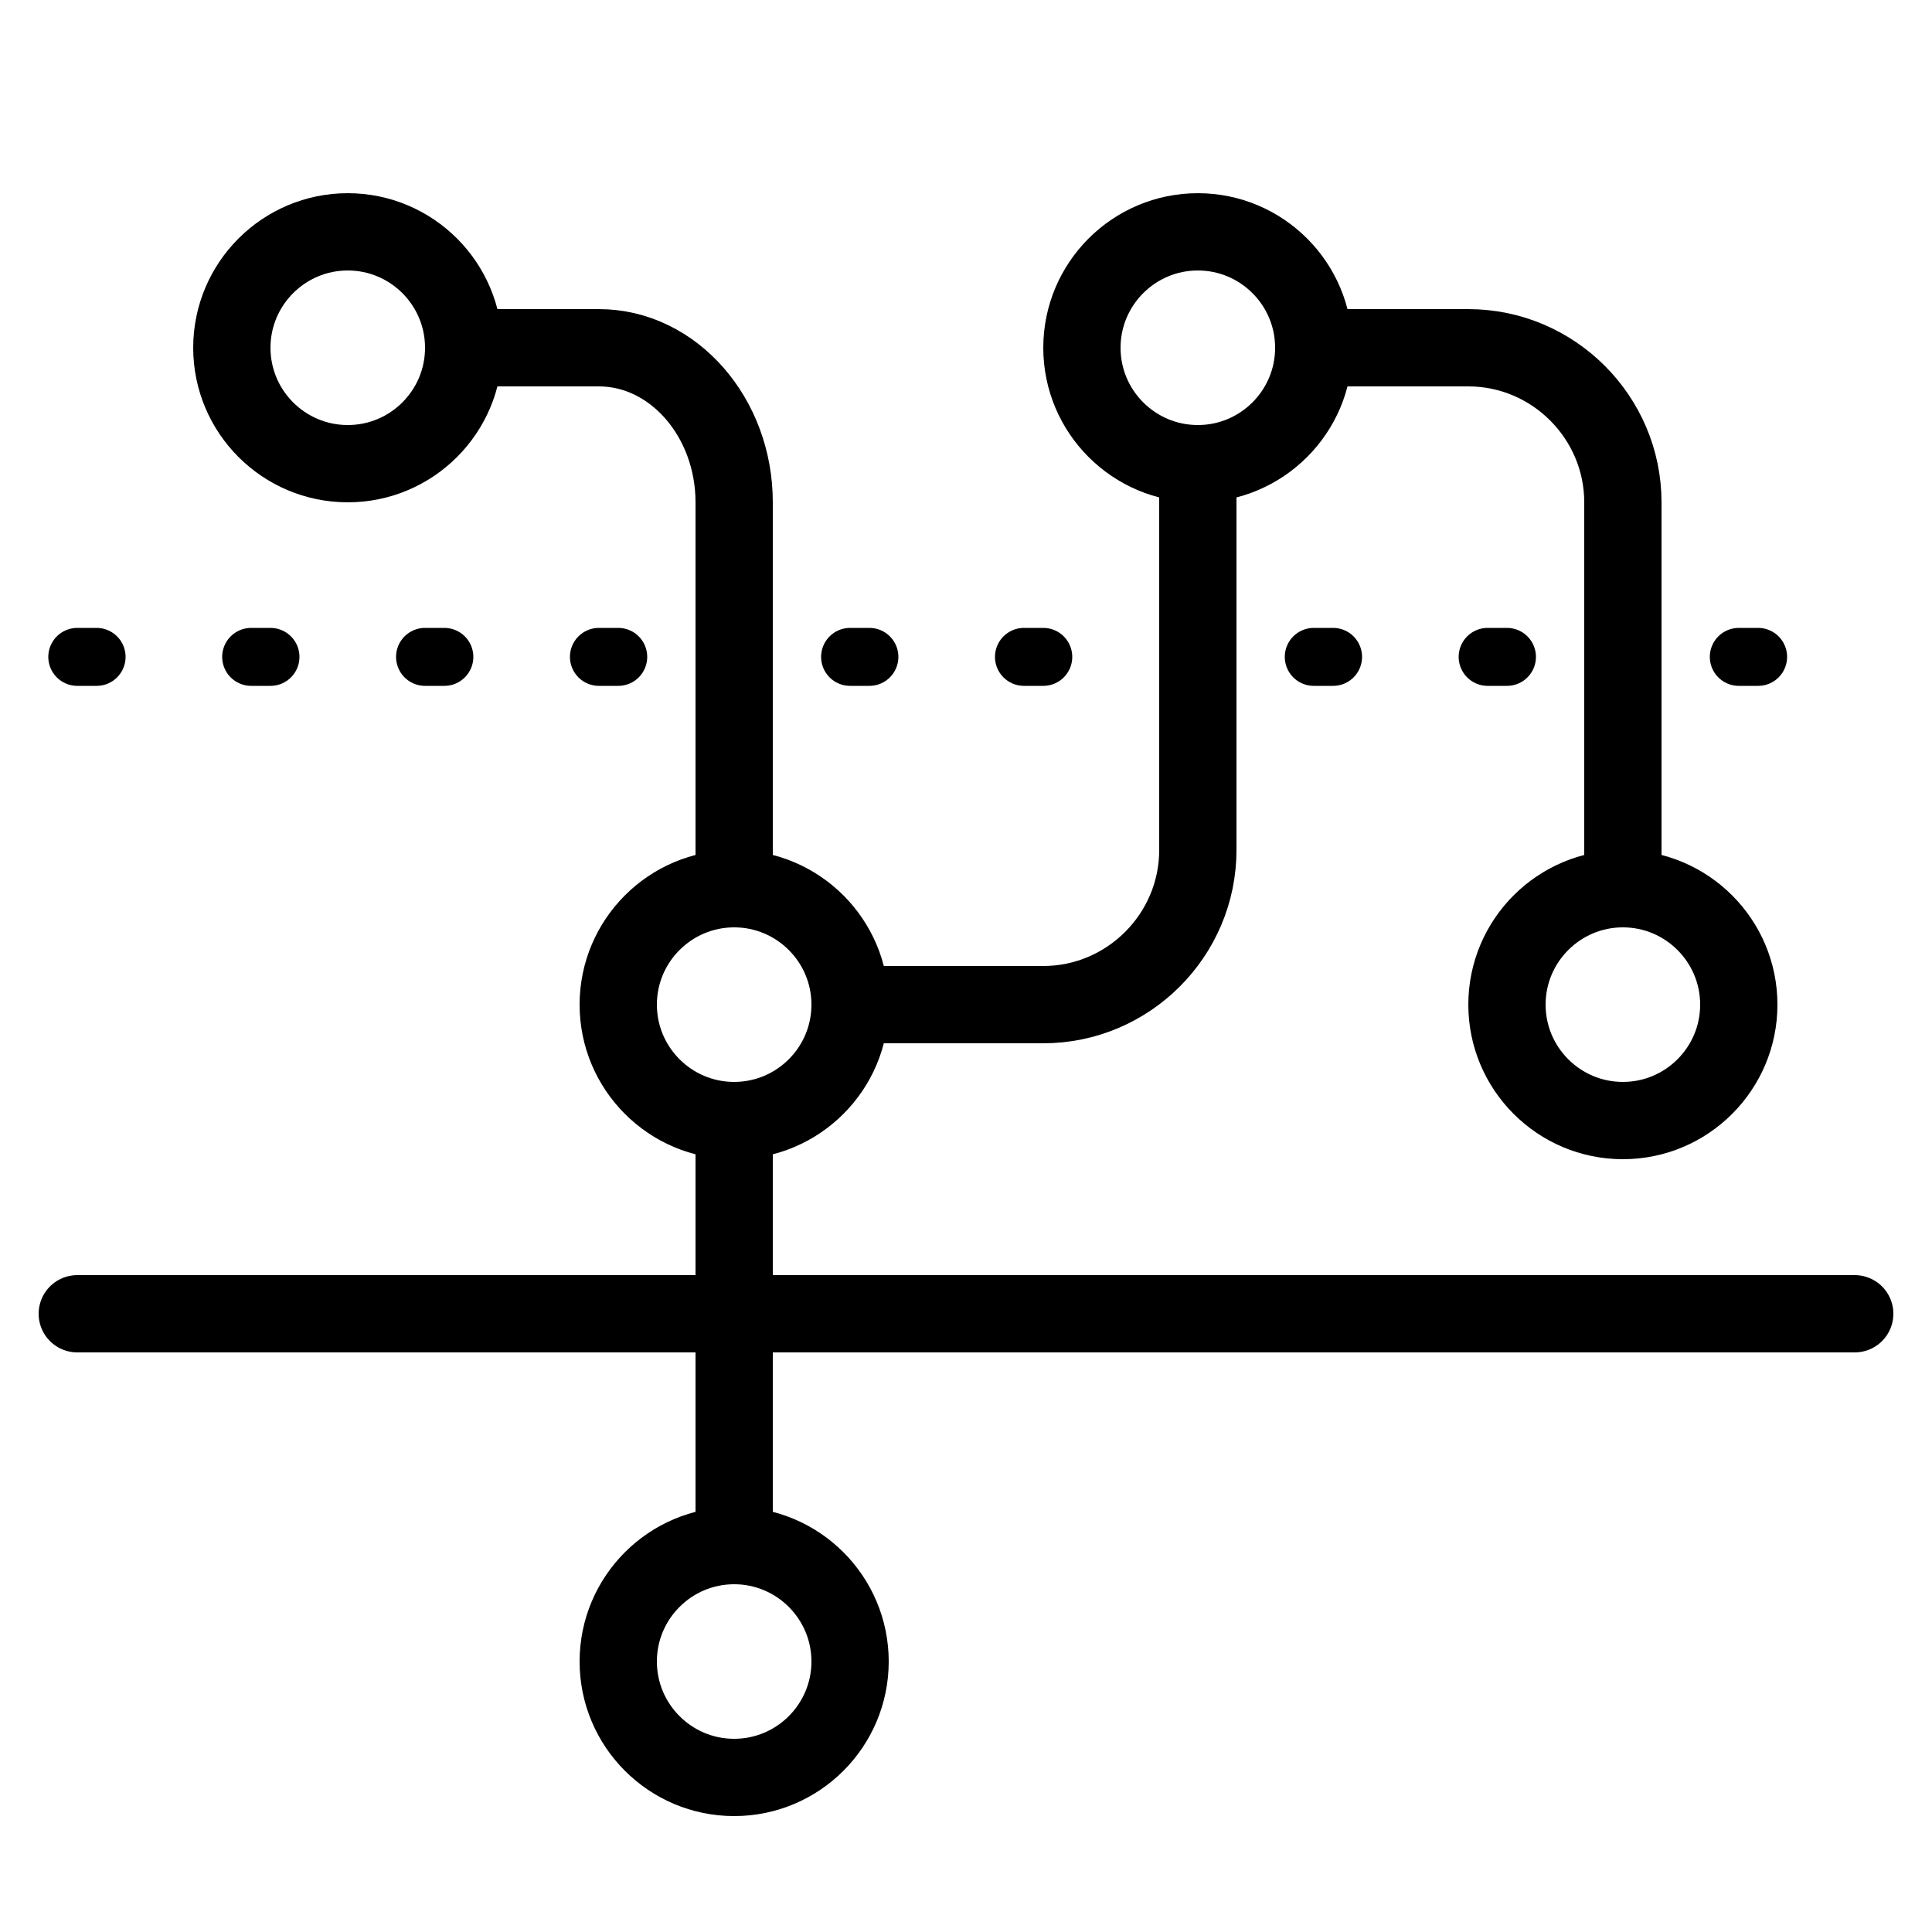
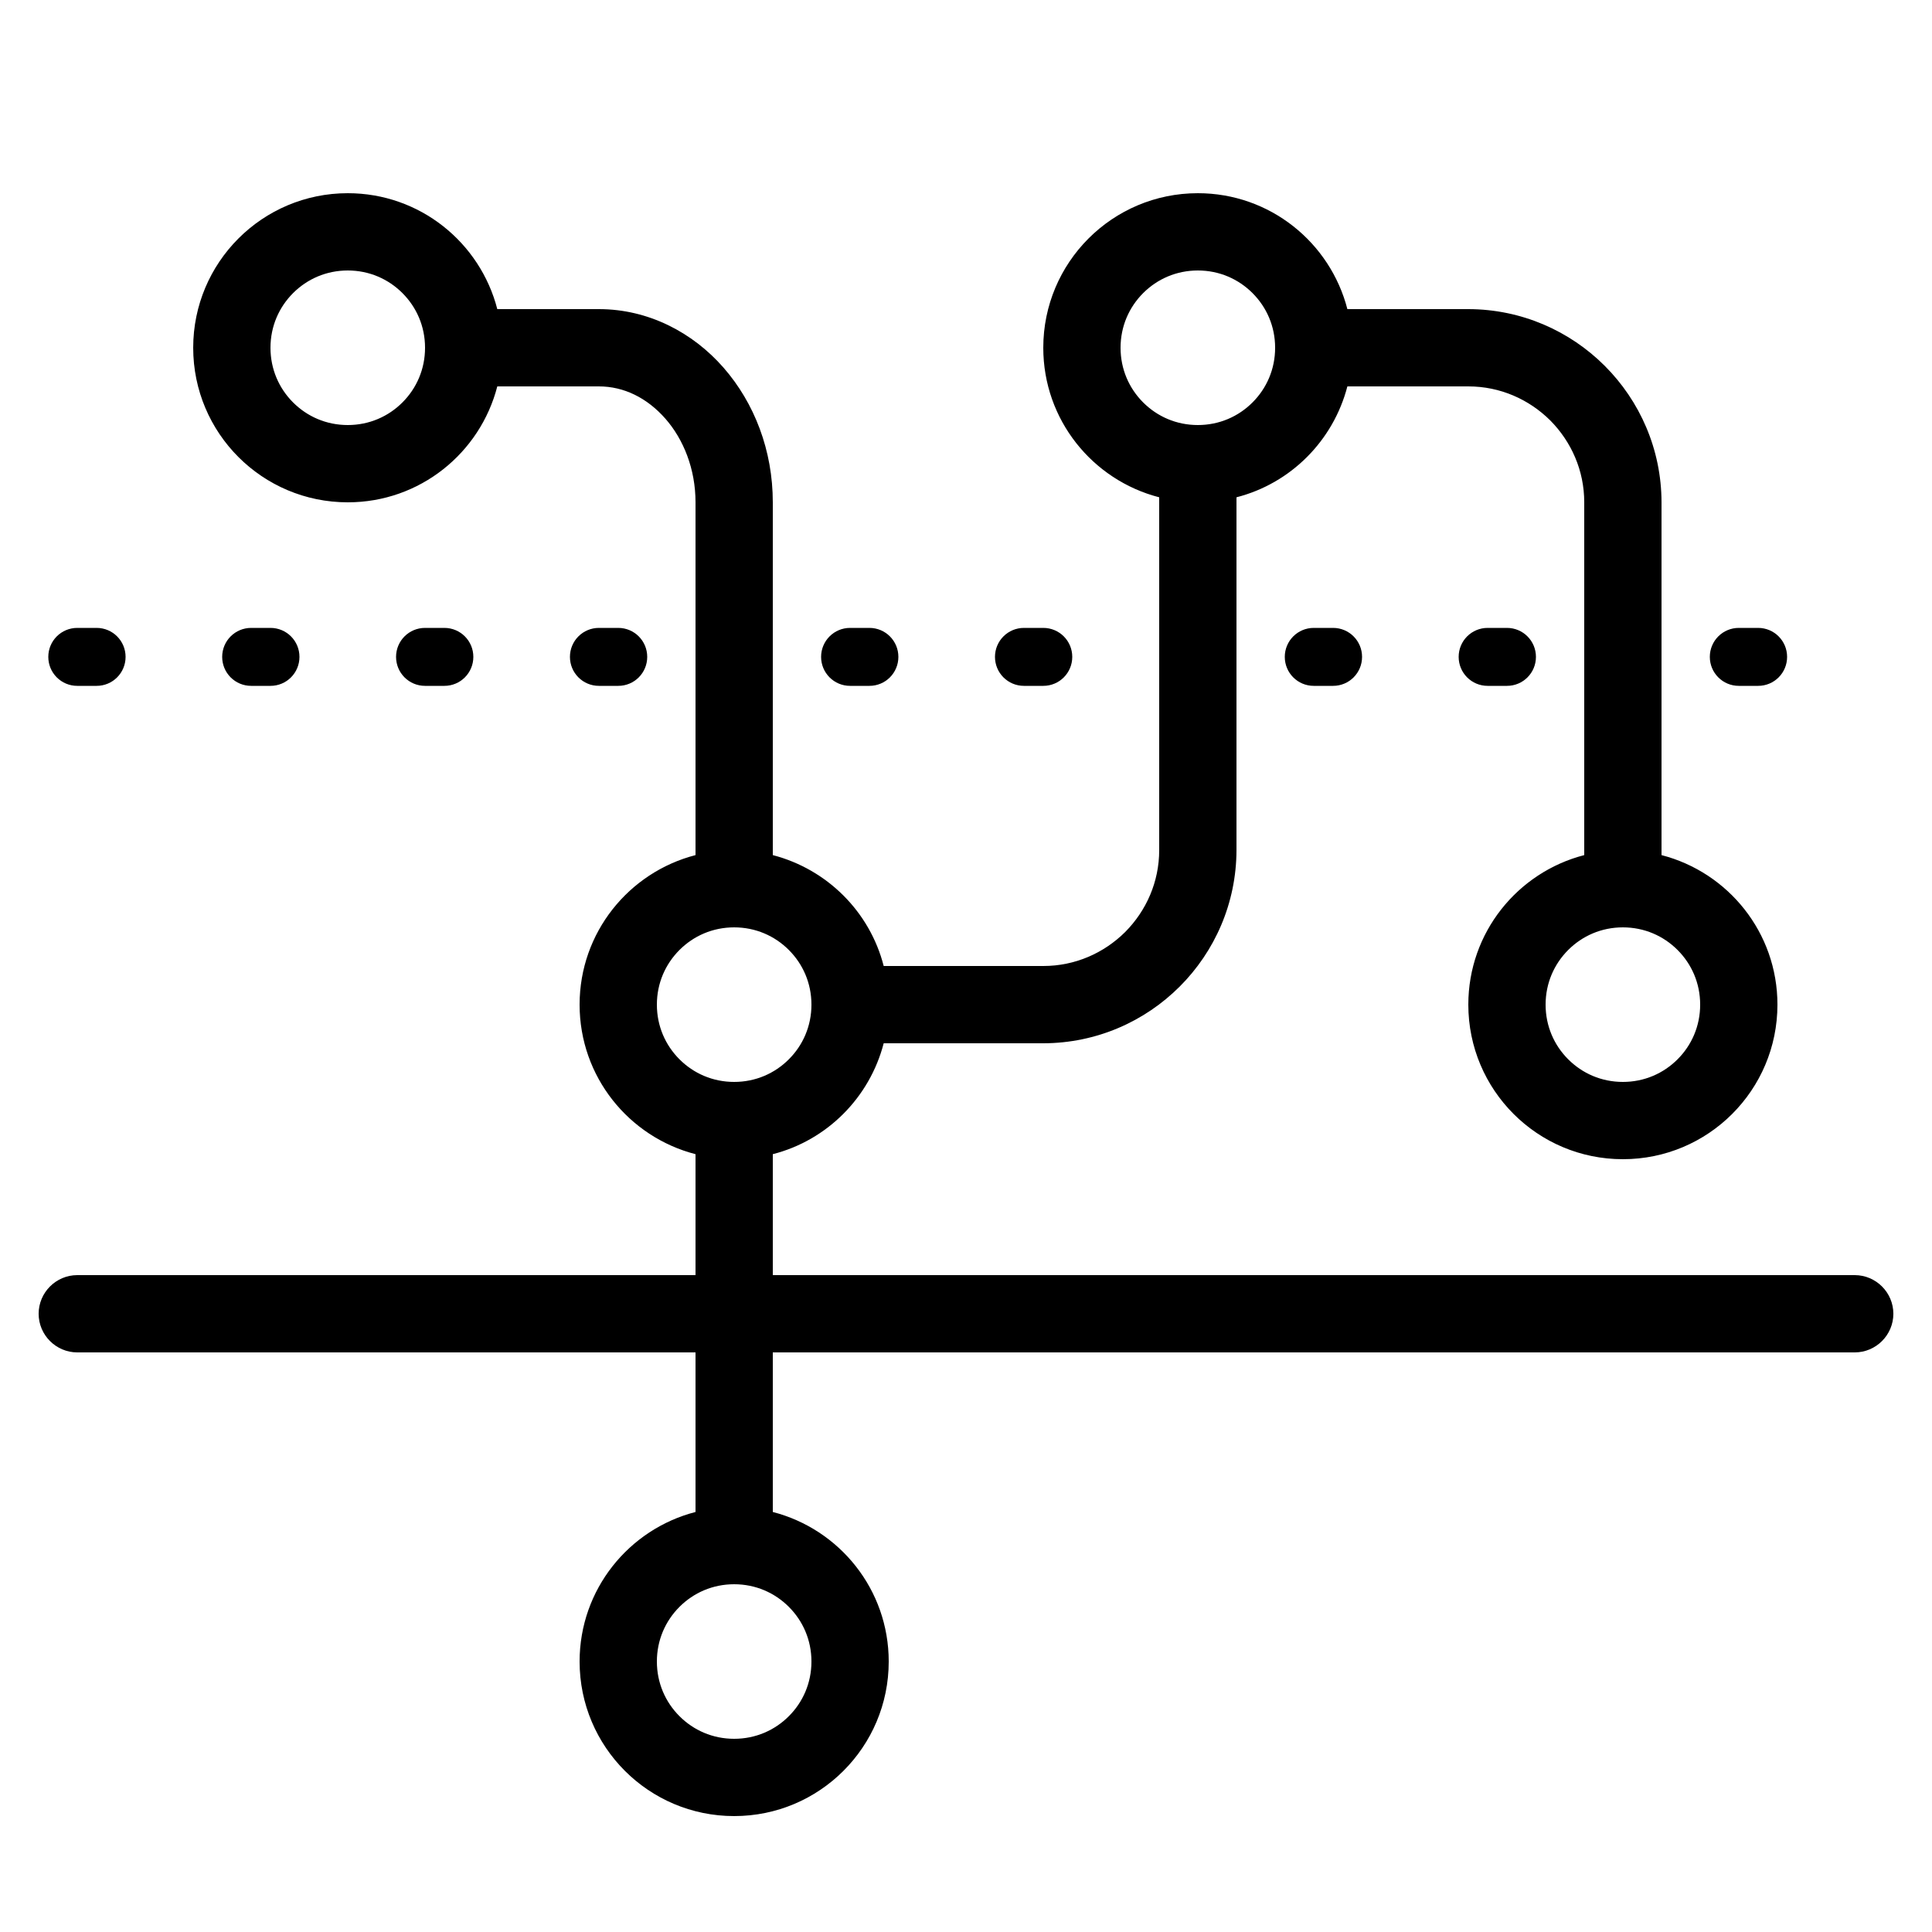
<svg xmlns="http://www.w3.org/2000/svg" version="1.1" baseProfile="tiny" id="Capa_1" x="0px" y="0px" width="100px" height="100px" viewBox="0 0 100 100" xml:space="preserve">
-   <line fill="none" stroke="#000000" stroke-width="3" stroke-linecap="round" stroke-miterlimit="10" stroke-dasharray="1,8" x1="4" y1="34" x2="38" y2="34" />
-   <line fill="none" stroke="#000000" stroke-width="3" stroke-linecap="round" stroke-miterlimit="10" stroke-dasharray="1,8" x1="44" y1="34" x2="58" y2="34" />
-   <line fill="none" stroke="#000000" stroke-width="3" stroke-linecap="round" stroke-miterlimit="10" stroke-dasharray="1,8" x1="68" y1="34" x2="82" y2="34" />
-   <line fill="none" stroke="#000000" stroke-width="3" stroke-linecap="round" stroke-miterlimit="10" stroke-dasharray="1,8" x1="90" y1="34" x2="98" y2="34" />
-   <line fill="none" stroke="#000000" stroke-width="4" stroke-linecap="round" stroke-miterlimit="10" x1="4" y1="68" x2="96" y2="68" />
-   <path fill="none" stroke="#000000" stroke-width="4" stroke-miterlimit="10" d="M24,18c0,3.31-2.69,6-6,6l0,0c-3.31,0-6-2.69-6-6  l0,0c0-3.31,2.69-6,6-6l0,0C21.31,12,24,14.69,24,18L24,18z" />
-   <path fill="none" stroke="#000000" stroke-width="4" stroke-miterlimit="10" d="M44,52c0,3.31-2.69,6-6,6l0,0c-3.31,0-6-2.69-6-6  l0,0c0-3.31,2.69-6,6-6l0,0C41.31,46,44,48.69,44,52L44,52z" />
-   <path fill="none" stroke="#000000" stroke-width="4" stroke-miterlimit="10" d="M68,18c0,3.31-2.69,6-6,6l0,0c-3.31,0-6-2.69-6-6  l0,0c0-3.31,2.69-6,6-6l0,0C65.31,12,68,14.69,68,18L68,18z" />
-   <path fill="none" stroke="#000000" stroke-width="4" stroke-miterlimit="10" d="M90,52c0,3.31-2.69,6-6,6l0,0c-3.31,0-6-2.69-6-6  l0,0c0-3.31,2.69-6,6-6l0,0C87.31,46,90,48.69,90,52L90,52z" />
-   <path fill="none" stroke="#000000" stroke-width="4" stroke-miterlimit="10" d="M44,86c0,3.31-2.69,6-6,6l0,0c-3.31,0-6-2.69-6-6  l0,0c0-3.31,2.69-6,6-6l0,0C41.31,80,44,82.69,44,86L44,86z" />
-   <path fill="none" stroke="#000000" stroke-width="4" stroke-miterlimit="10" d="M24,18c0,0,3.15,0,7,0s7,3.6,7,8v20" />
-   <line fill="none" stroke="#000000" stroke-width="4" stroke-miterlimit="10" x1="38" y1="58" x2="38" y2="80" />
-   <path fill="none" stroke="#000000" stroke-width="4" stroke-miterlimit="10" d="M44,52h10c4.4,0,8-3.6,8-8V24" />
-   <path fill="none" stroke="#000000" stroke-width="4" stroke-miterlimit="10" d="M68,18h8c4.4,0,8,3.6,8,8v21" />
+   <g>
+     <path d="M4,35.5h1c0.83,0,1.5-0.67,1.5-1.5S5.83,32.5,5,32.5H4c-0.83,0-1.5,0.67-1.5,1.5S3.17,35.5,4,35.5z" />
+     <path d="M23,35.5c0.83,0,1.5-0.67,1.5-1.5s-0.67-1.5-1.5-1.5h-1c-0.83,0-1.5,0.67-1.5,1.5s0.67,1.5,1.5,1.5H23z" />
+     <path d="M32,35.5c0.83,0,1.5-0.67,1.5-1.5s-0.67-1.5-1.5-1.5h-1c-0.83,0-1.5,0.67-1.5,1.5s0.67,1.5,1.5,1.5H32z" />
+     <path d="M14,35.5c0.83,0,1.5-0.67,1.5-1.5s-0.67-1.5-1.5-1.5h-1c-0.83,0-1.5,0.67-1.5,1.5s0.67,1.5,1.5,1.5H14z" />
+     <path d="M44,35.5h1c0.83,0,1.5-0.67,1.5-1.5s-0.67-1.5-1.5-1.5h-1c-0.83,0-1.5,0.67-1.5,1.5S43.17,35.5,44,35.5z" />
+     <path d="M53,35.5h1c0.83,0,1.5-0.67,1.5-1.5s-0.67-1.5-1.5-1.5h-1c-0.83,0-1.5,0.67-1.5,1.5S52.17,35.5,53,35.5z" />
+     <path d="M79.5,34c0-0.83-0.67-1.5-1.5-1.5h-1c-0.83,0-1.5,0.67-1.5,1.5s0.67,1.5,1.5,1.5h1C78.83,35.5,79.5,34.83,79.5,34z" />
+     <path d="M68,32.5c-0.83,0-1.5,0.67-1.5,1.5s0.67,1.5,1.5,1.5h1c0.83,0,1.5-0.67,1.5-1.5s-0.67-1.5-1.5-1.5H68z" />
+     <path d="M90,35.5h1c0.83,0,1.5-0.67,1.5-1.5s-0.67-1.5-1.5-1.5h-1c-0.83,0-1.5,0.67-1.5,1.5S89.17,35.5,90,35.5z" />
+     <path d="M96,66H40v-6.26c2.81-0.72,5.01-2.93,5.74-5.74H54c5.51-0.01,9.99-4.49,10-10V25.74c2.81-0.72,5.01-2.93,5.74-5.74H76   c1.65,0,3.14,0.67,4.24,1.76C81.33,22.86,82,24.35,82,26v18.26c-3.45,0.89-6,4.01-6,7.74c0,4.42,3.58,8,8,8c4.42,0,8-3.58,8-8   c0-3.73-2.55-6.85-6-7.74V26c-0.01-5.51-4.49-9.99-10-10h-6.26c-0.89-3.45-4.01-6-7.74-6c-4.42,0-8,3.58-8,8   c0,3.73,2.55,6.85,6,7.74V44c0,1.65-0.67,3.14-1.76,4.24C57.14,49.33,55.65,50,54,50h-8.26c-0.72-2.81-2.93-5.01-5.74-5.74V26   c0-2.68-0.95-5.14-2.55-6.97C35.86,17.21,33.56,16,31,16c-1.93,0-3.68,0-4.94,0c-0.11,0-0.21,0-0.32,0c-0.89-3.45-4.01-6-7.74-6   c-4.42,0-8,3.58-8,8c0,4.42,3.58,8,8,8c3.73,0,6.85-2.55,7.74-6c0.1,0,0.21,0,0.32,0c1.27,0,3.02,0,4.94,0   c1.29,0,2.49,0.59,3.44,1.67C35.38,22.74,36,24.28,36,26v18.26c-3.45,0.89-6,4.01-6,7.74c0,3.73,2.55,6.85,6,7.74V66H4   c-1.1,0-2,0.9-2,2s0.9,2,2,2h32v8.26c-3.45,0.89-6,4.01-6,7.74c0,4.42,3.58,8,8,8c4.42,0,8-3.58,8-8c0-3.73-2.55-6.85-6-7.74V70h56   c1.1,0,2-0.9,2-2S97.1,66,96,66z M88,52c0,1.11-0.44,2.1-1.17,2.83C86.1,55.56,85.11,56,84,56c-1.11,0-2.1-0.44-2.83-1.17   C80.44,54.1,80,53.11,80,52c0-1.11,0.44-2.1,1.17-2.83C81.9,48.44,82.89,48,84,48c1.11,0,2.1,0.44,2.83,1.17   C87.56,49.9,88,50.89,88,52z M58,18c0-1.11,0.44-2.1,1.17-2.83C59.9,14.44,60.89,14,62,14c1.11,0,2.1,0.44,2.83,1.17   C65.56,15.9,66,16.89,66,18c0,1.11-0.44,2.1-1.17,2.83C64.1,21.56,63.11,22,62,22c-1.11,0-2.1-0.44-2.83-1.17   C58.44,20.1,58,19.11,58,18z M20.83,20.83C20.1,21.56,19.11,22,18,22c-1.11,0-2.1-0.44-2.83-1.17C14.44,20.1,14,19.11,14,18   c0-1.11,0.44-2.1,1.17-2.83C15.9,14.44,16.89,14,18,14c1.11,0,2.1,0.44,2.83,1.17C21.56,15.9,22,16.89,22,18   C22,19.11,21.56,20.1,20.83,20.83z M34,52c0-1.11,0.44-2.1,1.17-2.83C35.9,48.44,36.89,48,38,48c1.11,0,2.1,0.44,2.83,1.17   C41.56,49.9,42,50.89,42,52c0,1.11-0.44,2.1-1.17,2.83C40.1,55.56,39.11,56,38,56c-1.11,0-2.1-0.44-2.83-1.17   C34.44,54.1,34,53.11,34,52z M42,86c0,1.11-0.44,2.1-1.17,2.83C40.1,89.56,39.11,90,38,90c-1.11,0-2.1-0.44-2.83-1.17   C34.44,88.1,34,87.11,34,86c0-1.11,0.44-2.1,1.17-2.83C35.9,82.44,36.89,82,38,82c1.11,0,2.1,0.44,2.83,1.17   C41.56,83.9,42,84.89,42,86z" />
+   </g>
</svg>
